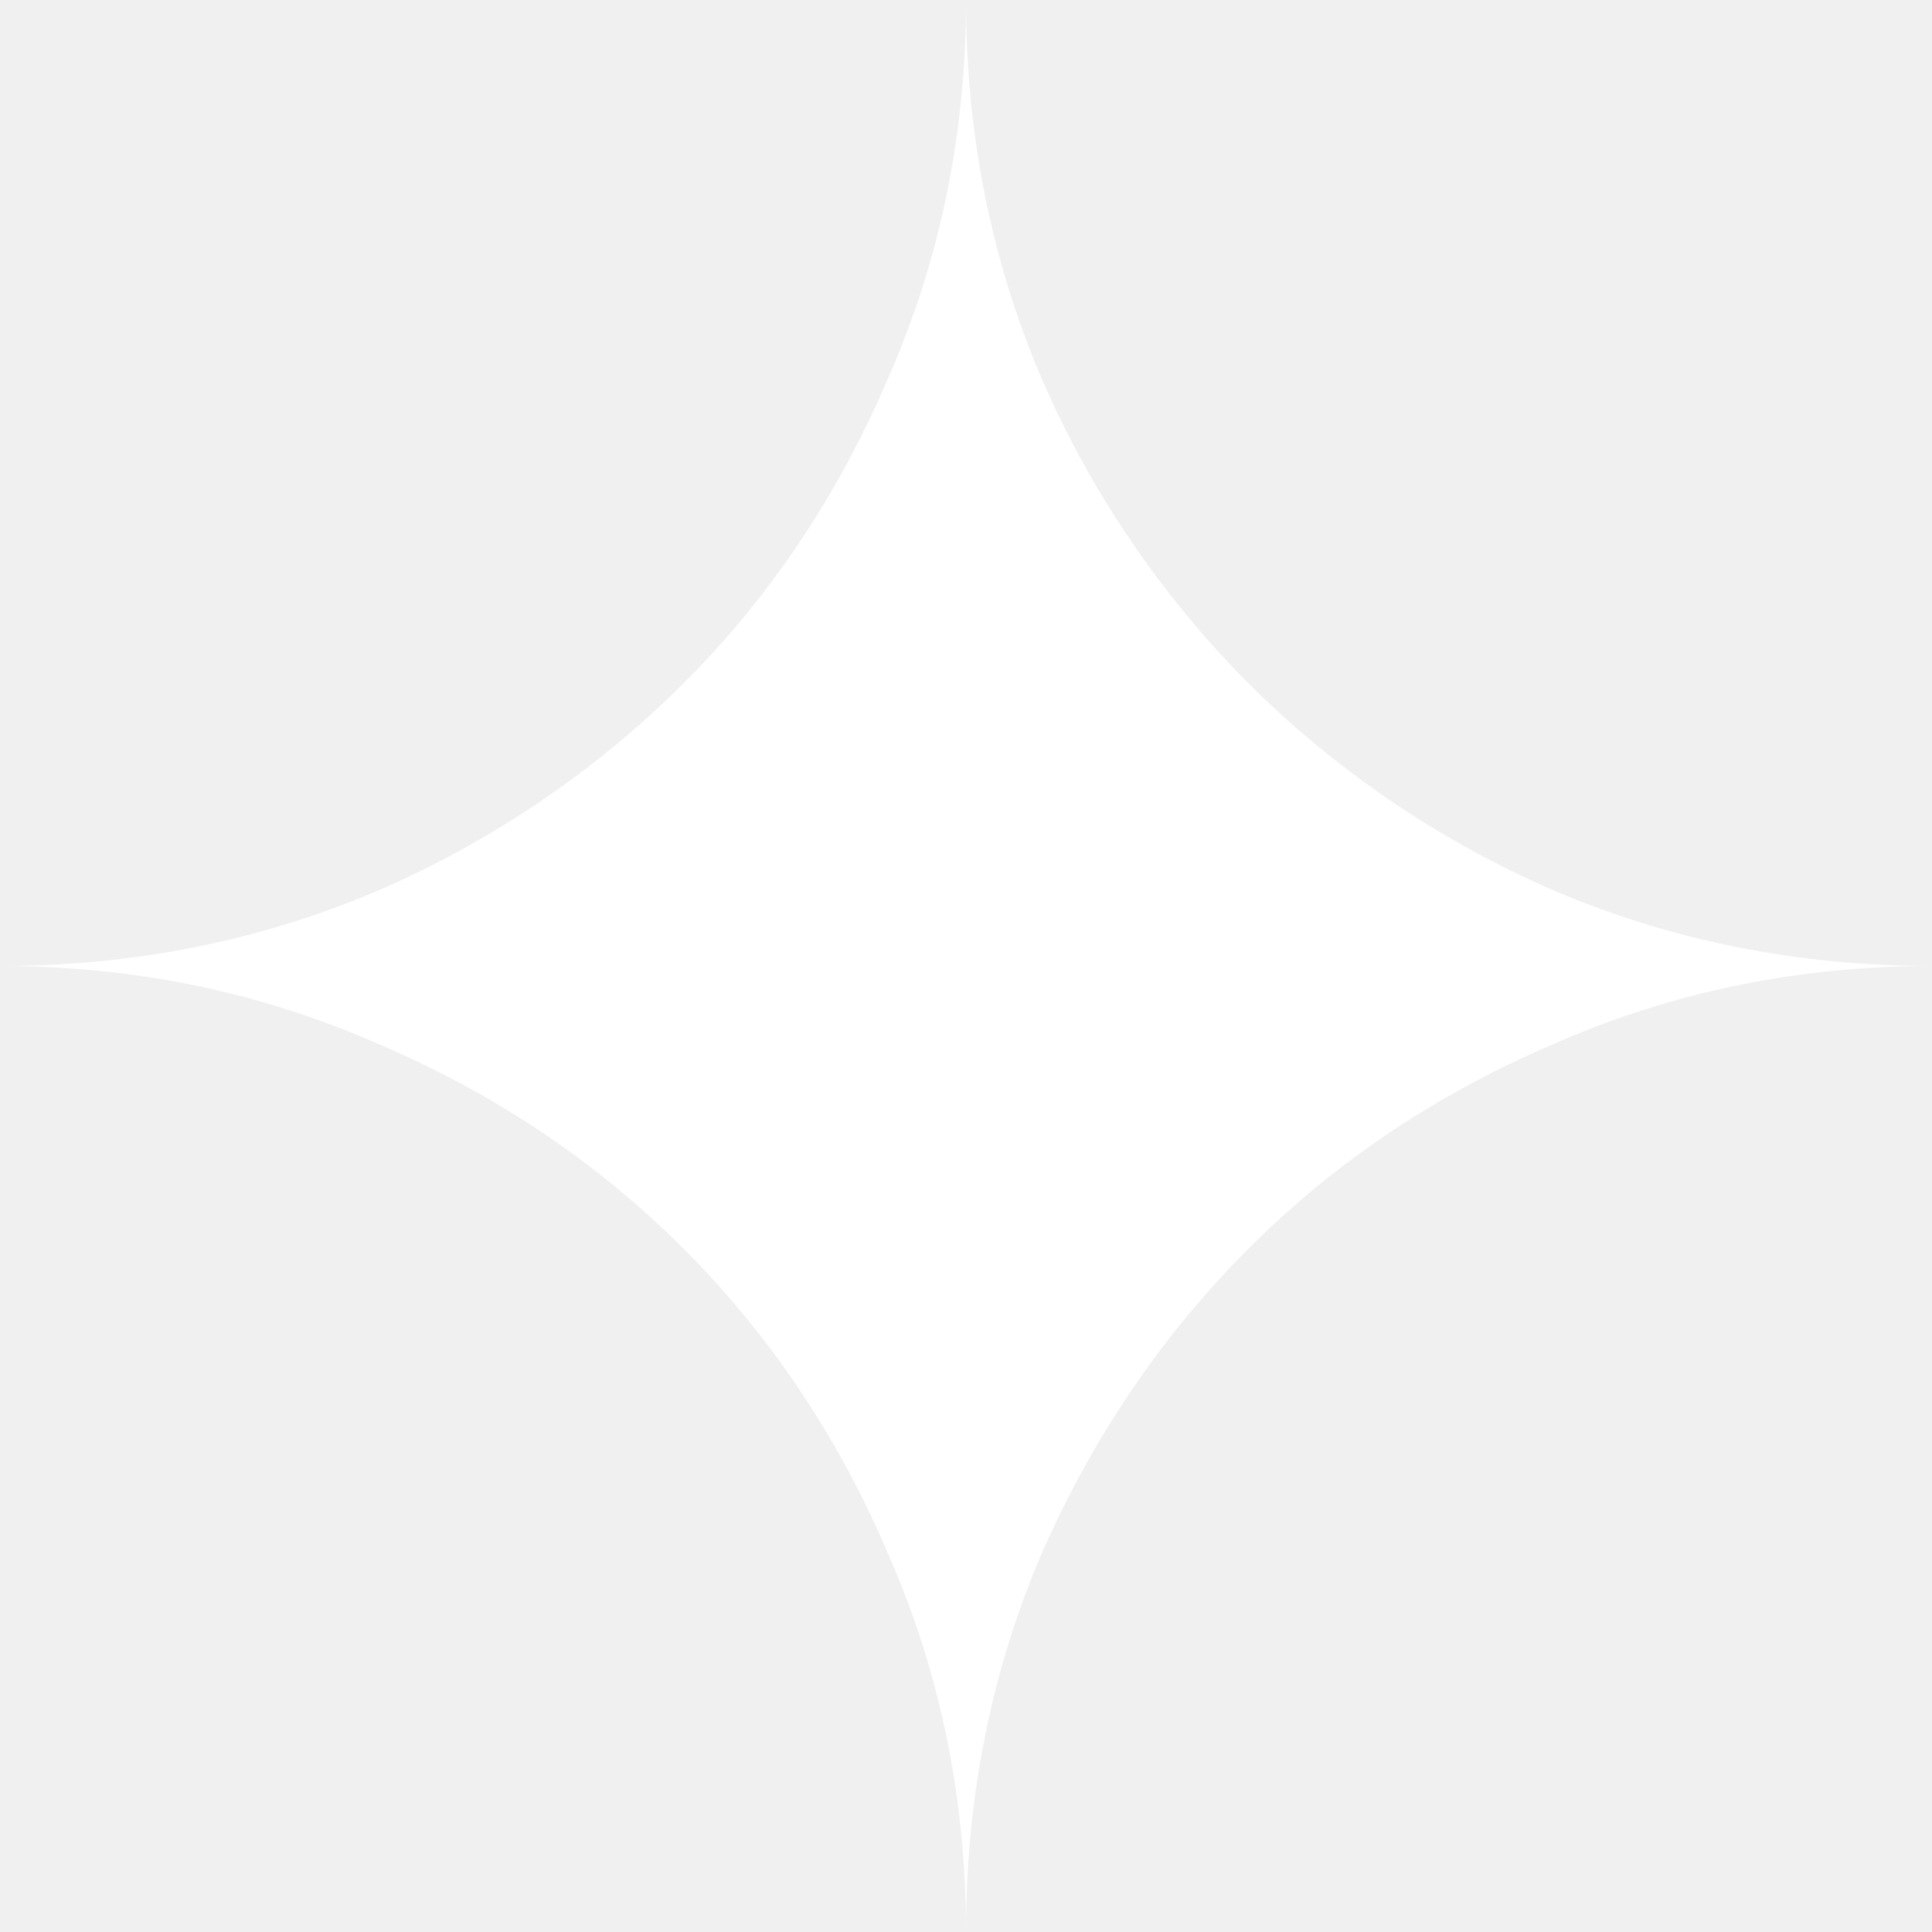
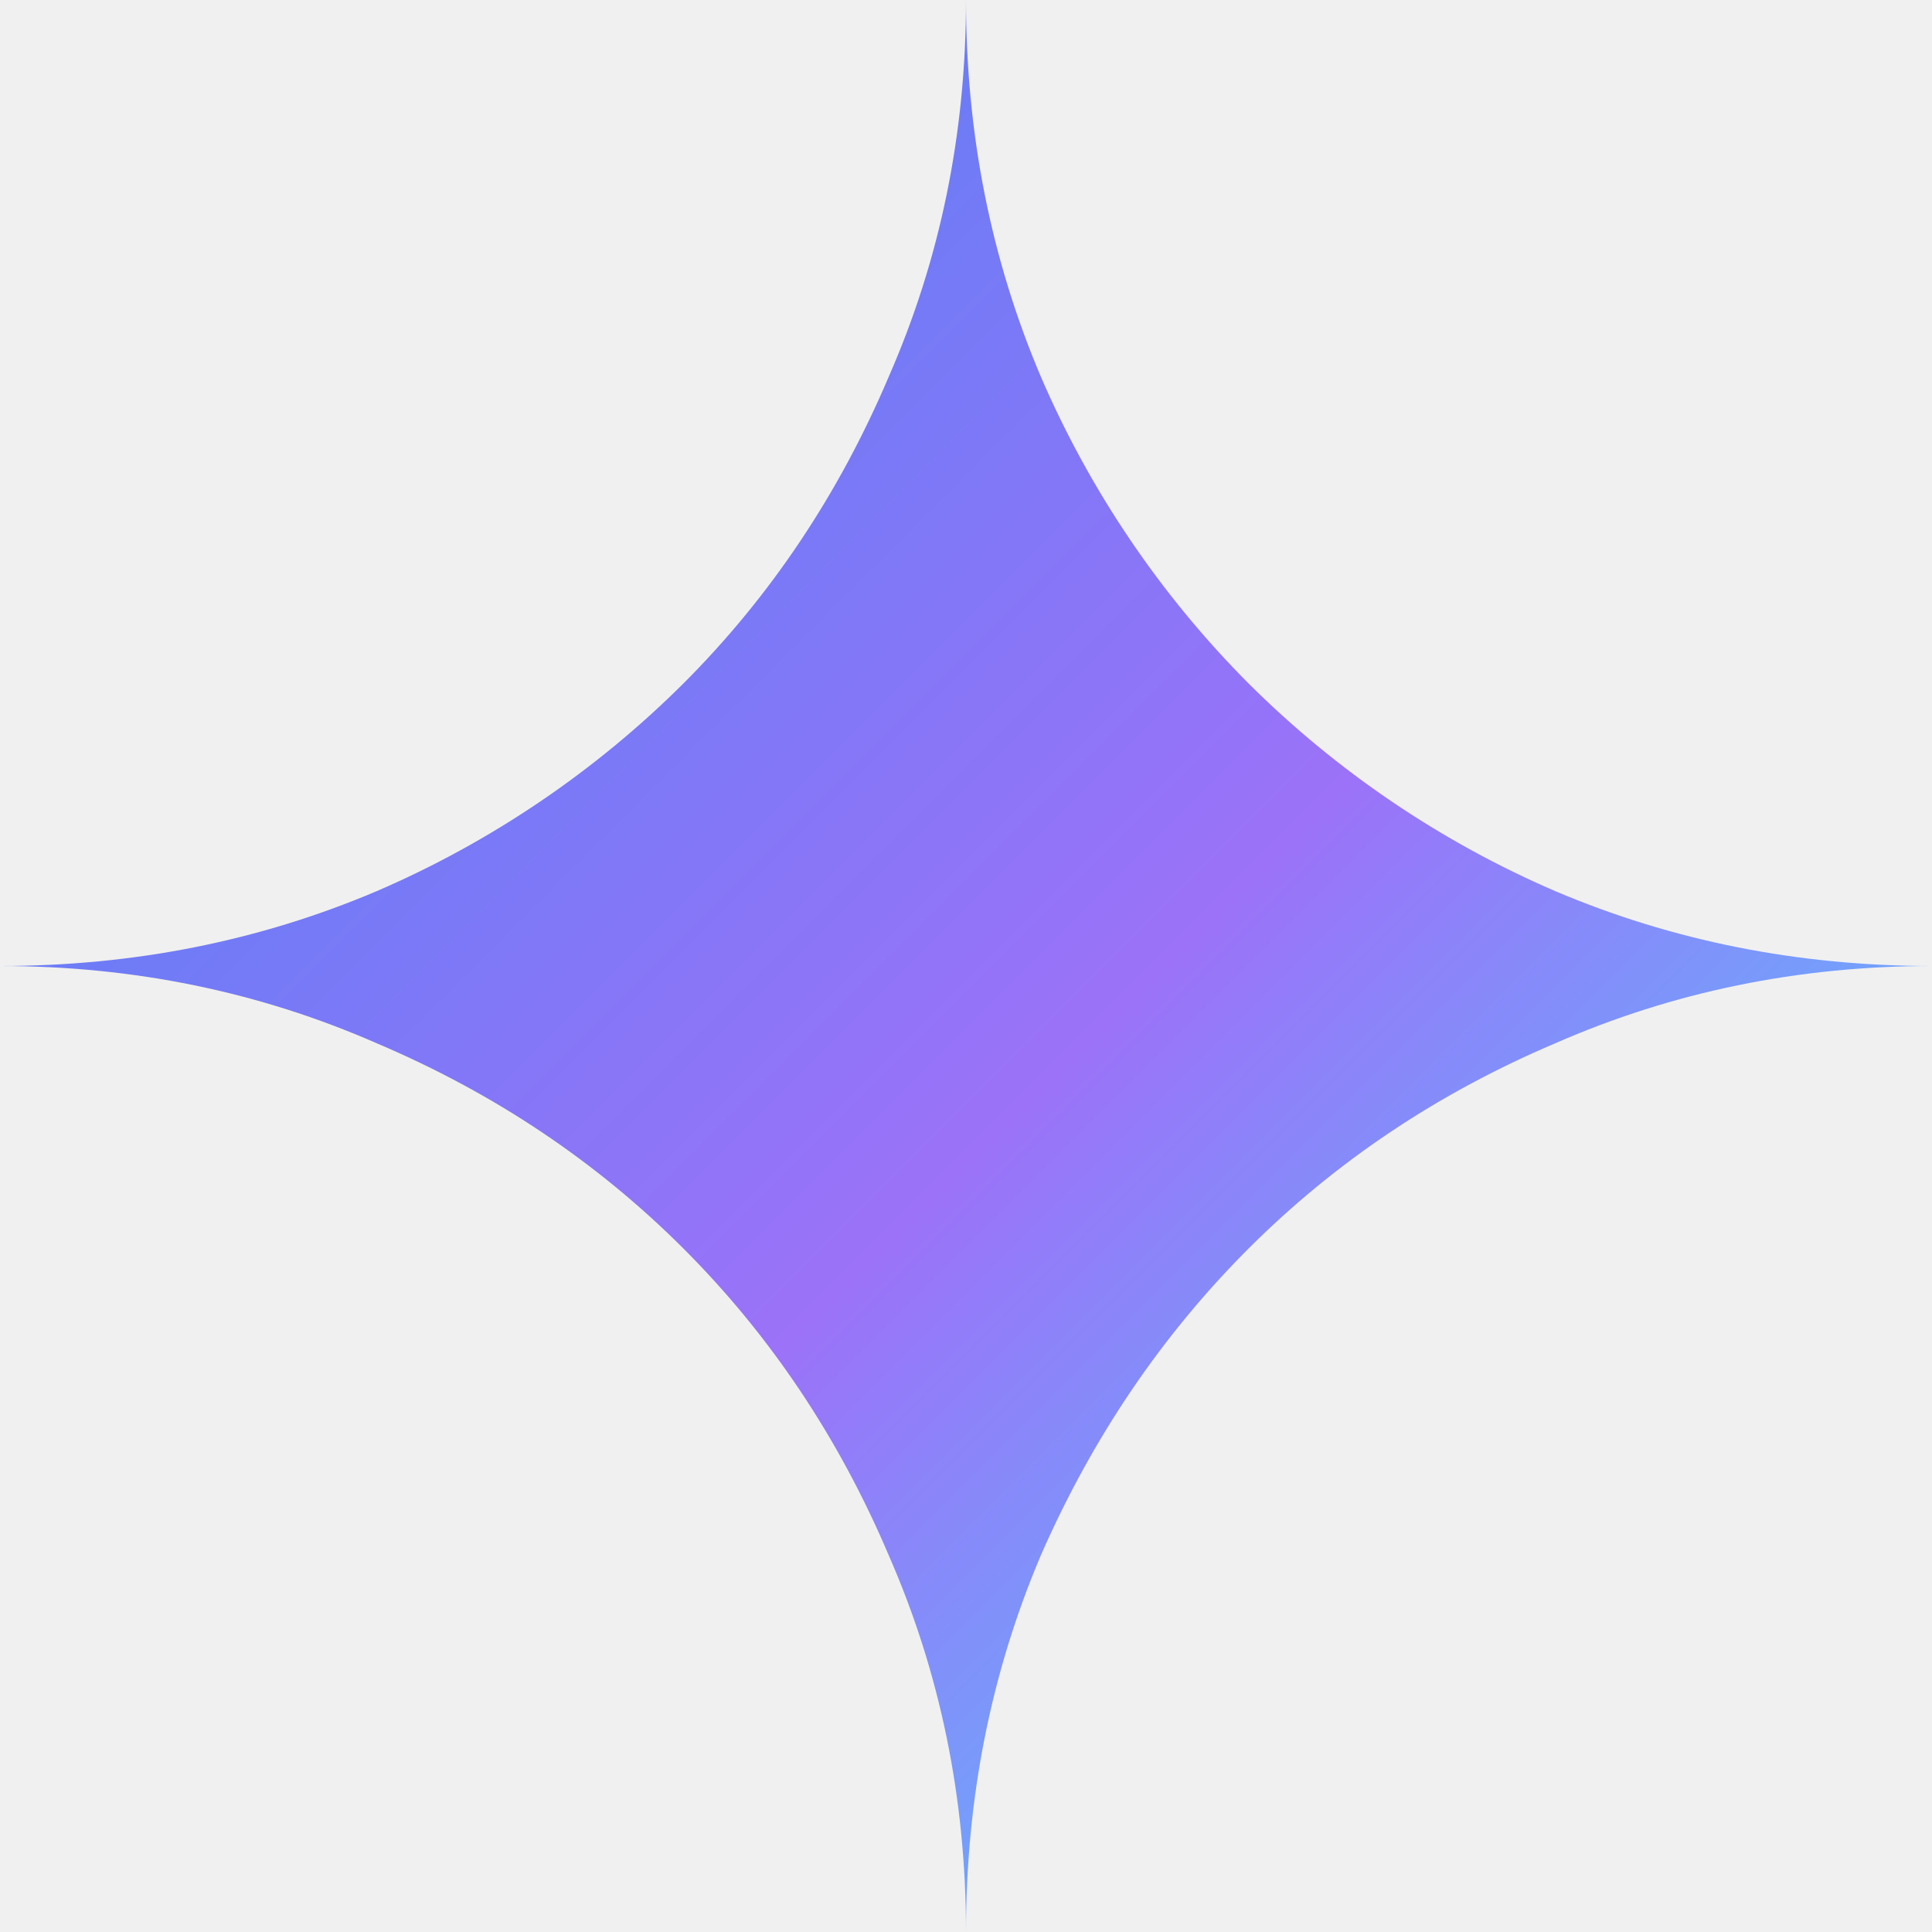
- <svg xmlns="http://www.w3.org/2000/svg" fill="#ffffff" role="img" viewBox="0 0 24 24">
-   <path d="M11.04 19.32Q12 21.51 12 24q0-2.49.93-4.68.96-2.19 2.58-3.81t3.81-2.55Q21.51 12 24 12q-2.49 0-4.68-.93a12.3 12.3 0 0 1-3.81-2.58 12.3 12.3 0 0 1-2.58-3.81Q12 2.49 12 0q0 2.49-.96 4.68-.93 2.19-2.55 3.81a12.3 12.3 0 0 1-3.81 2.58Q2.49 12 0 12q2.49 0 4.68.96 2.19.93 3.81 2.55t2.55 3.81" />
+ <svg xmlns="http://www.w3.org/2000/svg" viewBox="0 0 24 24" role="img">
+   <defs>
+     <linearGradient id="gemini-grad" x1="0%" y1="0%" x2="100%" y2="100%">
+       <stop offset="0%" stop-color="#4285f4" />
+       <stop offset="55%" stop-color="#9b72f8" />
+       <stop offset="100%" stop-color="#3be2ff" />
+     </linearGradient>
+   </defs>
+   <path fill="url(#gemini-grad)" d="M11.04 19.32Q12 21.51 12 24q0-2.49.93-4.68.96-2.19 2.58-3.81t3.81-2.55Q21.51 12 24 12q-2.49 0-4.68-.93a12.3 12.3 0 0 1-3.81-2.58 12.3 12.3 0 0 1-2.58-3.81Q12 2.49 12 0q0 2.49-.96 4.68-.93 2.19-2.55 3.81a12.3 12.3 0 0 1-3.81 2.58Q2.49 12 0 12q2.49 0 4.68.96 2.19.93 3.81 2.55t2.55 3.81" />
</svg>
